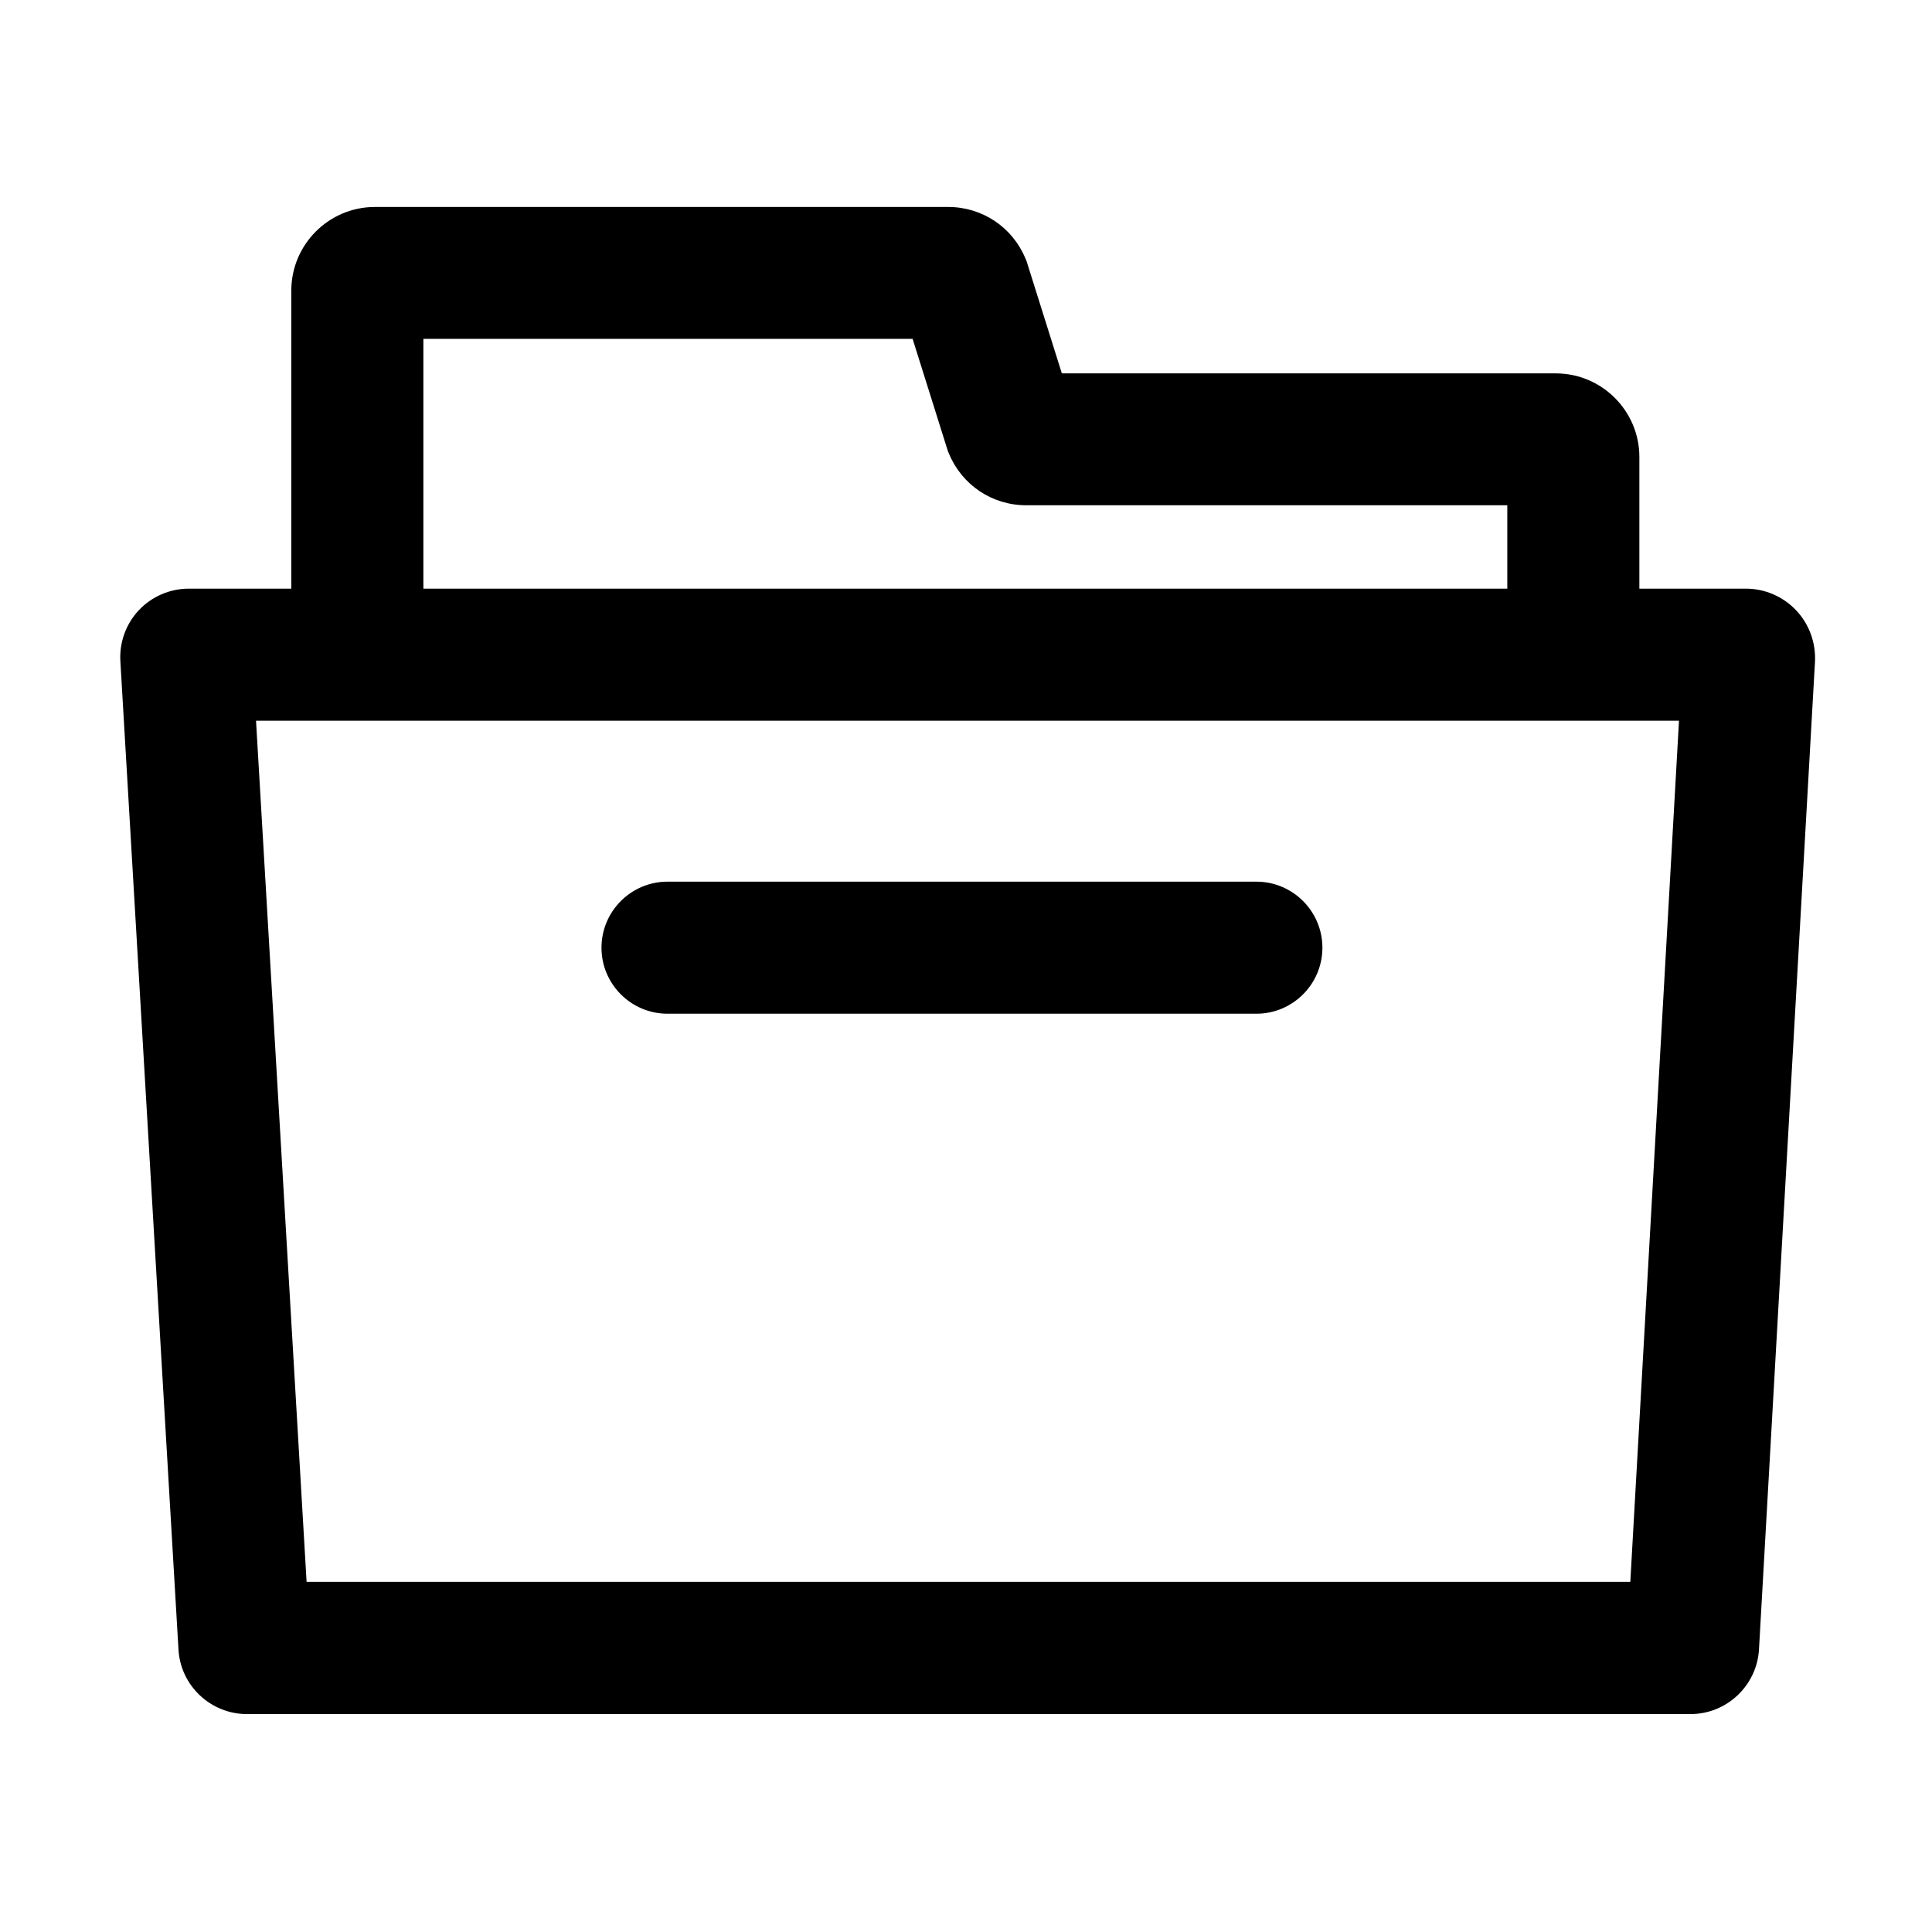
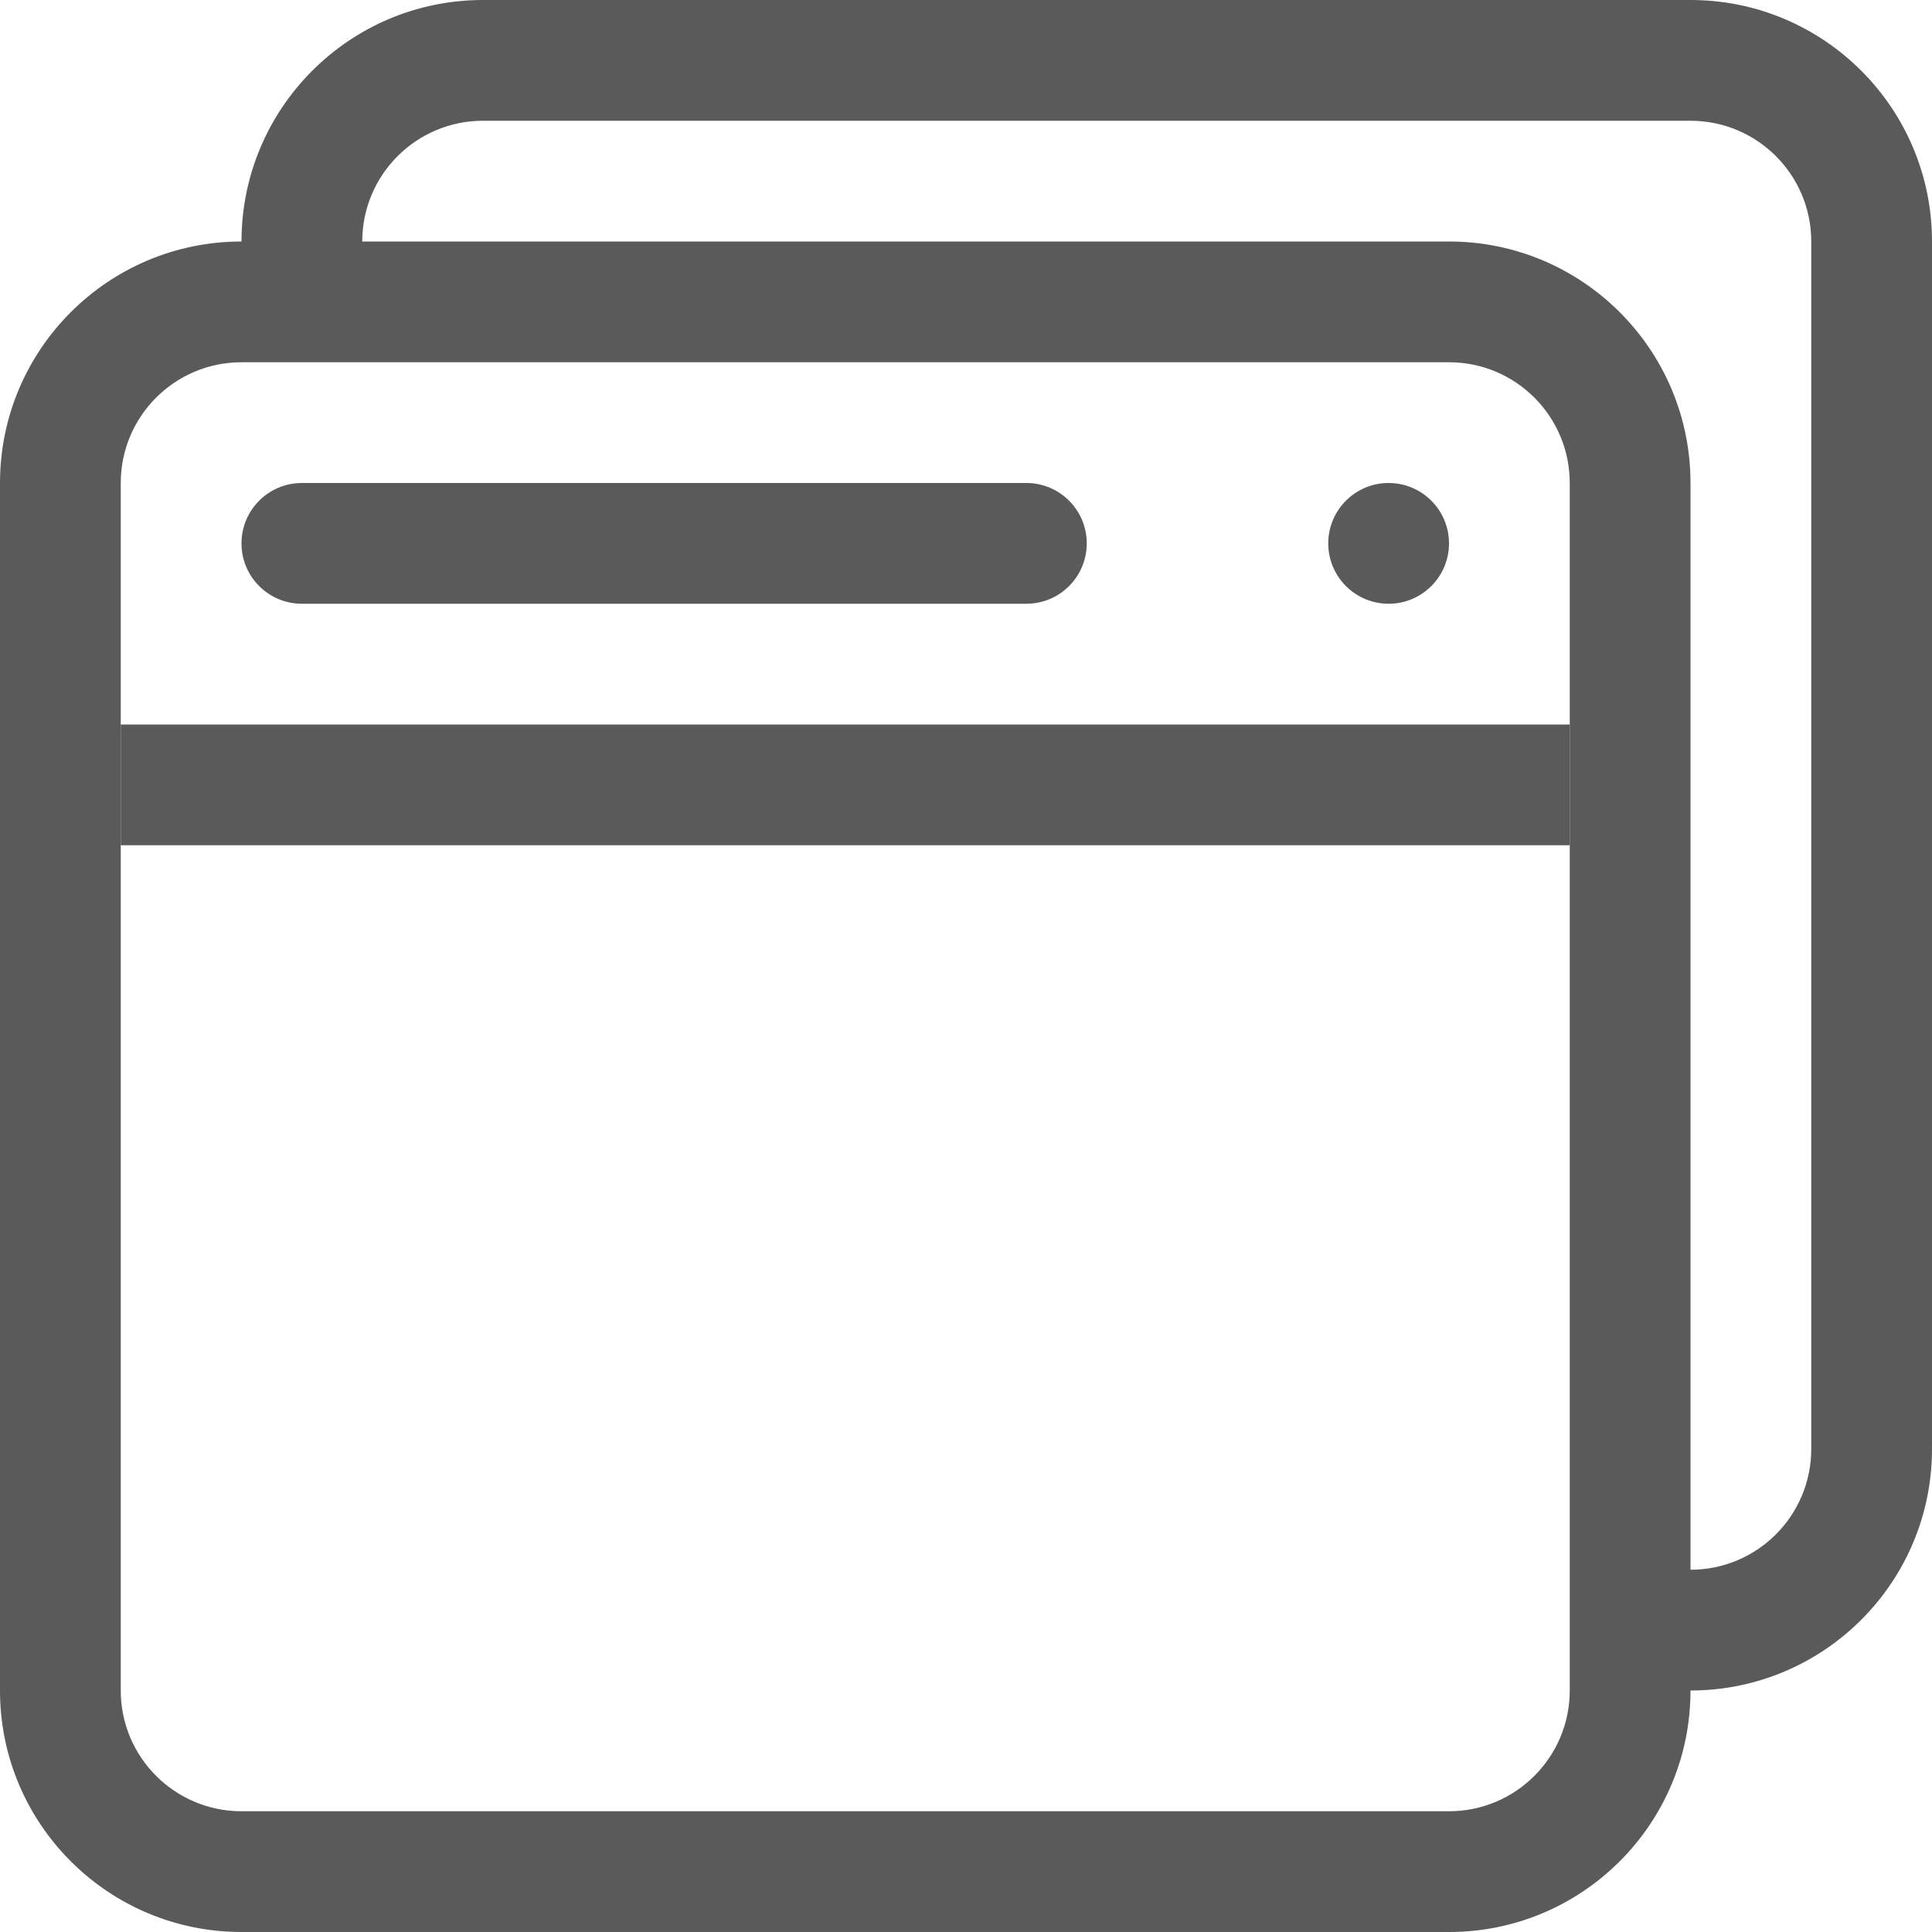
- <svg xmlns="http://www.w3.org/2000/svg" t="1760880003114" class="icon" viewBox="0 0 1024 1024" version="1.1" p-id="4784" width="200" height="200">
-   <path d="M951.9 323.4c-6.8-7.2-16.5-11.4-26.4-11.4h-56.6v-69.8c0-24.4-19.9-44.3-44.3-44.3H562.8l-18.7-59.5-0.6-1.4c-6.9-16.6-22.9-27.3-40.9-27.3H198.7c-24.4 0-44.3 19.9-44.3 44.3v158H100c-10 0-19.6 4.2-26.4 11.4-6.8 7.2-10.4 17.1-9.8 27.1l30.8 523.8c1.1 19.2 17.1 34.2 36.3 34.2H896c19.2 0 35.2-15.1 36.3-34.3L962 350.4c0.4-10-3.2-19.8-10.1-27zM224.4 179.6h259.3l18.7 59.5 0.6 1.4c6.9 16.6 22.9 27.3 40.9 27.3h255V312H224.4V179.6z m639.7 658.8H162.5L135.7 382h754.2l-25.8 456.4z" p-id="4785" />
-   <path d="M353.8 537.3h312.1c19.3 0 35-15.7 35-35s-15.7-35-35-35H353.8c-19.3 0-35 15.7-35 35s15.7 35 35 35z" p-id="4786" />
+ <svg xmlns="http://www.w3.org/2000/svg" t="1760879850245" class="icon" viewBox="0 0 1024 1024" version="1.1" p-id="4618" width="200" height="200">
+   <path d="M896 896l-45.44-45.12A63.808 63.808 0 0 1 896 832a64 64 0 0 0 64-64V128a64 64 0 0 0-64-64H256a64 64 0 0 0-64 64v5.44c0 17.6-7.04 33.536-18.56 45.12L128 133.44V128A128 128 0 0 1 256 0h640a128 128 0 0 1 128 128v640a128 128 0 0 1-128 128zM64 256v640a64 64 0 0 0 64 64h640a64 64 0 0 0 64-64V256a64 64 0 0 0-64-64H128a64 64 0 0 0-64 64z m704-128a128 128 0 0 1 128 128v640a128 128 0 0 1-128 128H128A128 128 0 0 1 0 896V256a128 128 0 0 1 128-128h640z" fill="#5A5A5A" p-id="4619" />
+   <path d="M160 256h384a32 32 0 0 1 0 64H160a32 32 0 0 1 0-64z m576 64a32 32 0 1 1 0-64 32 32 0 0 1 0 64zM64 384h768v64H64v-64z" fill="#5A5A5A" p-id="4620" />
</svg>
